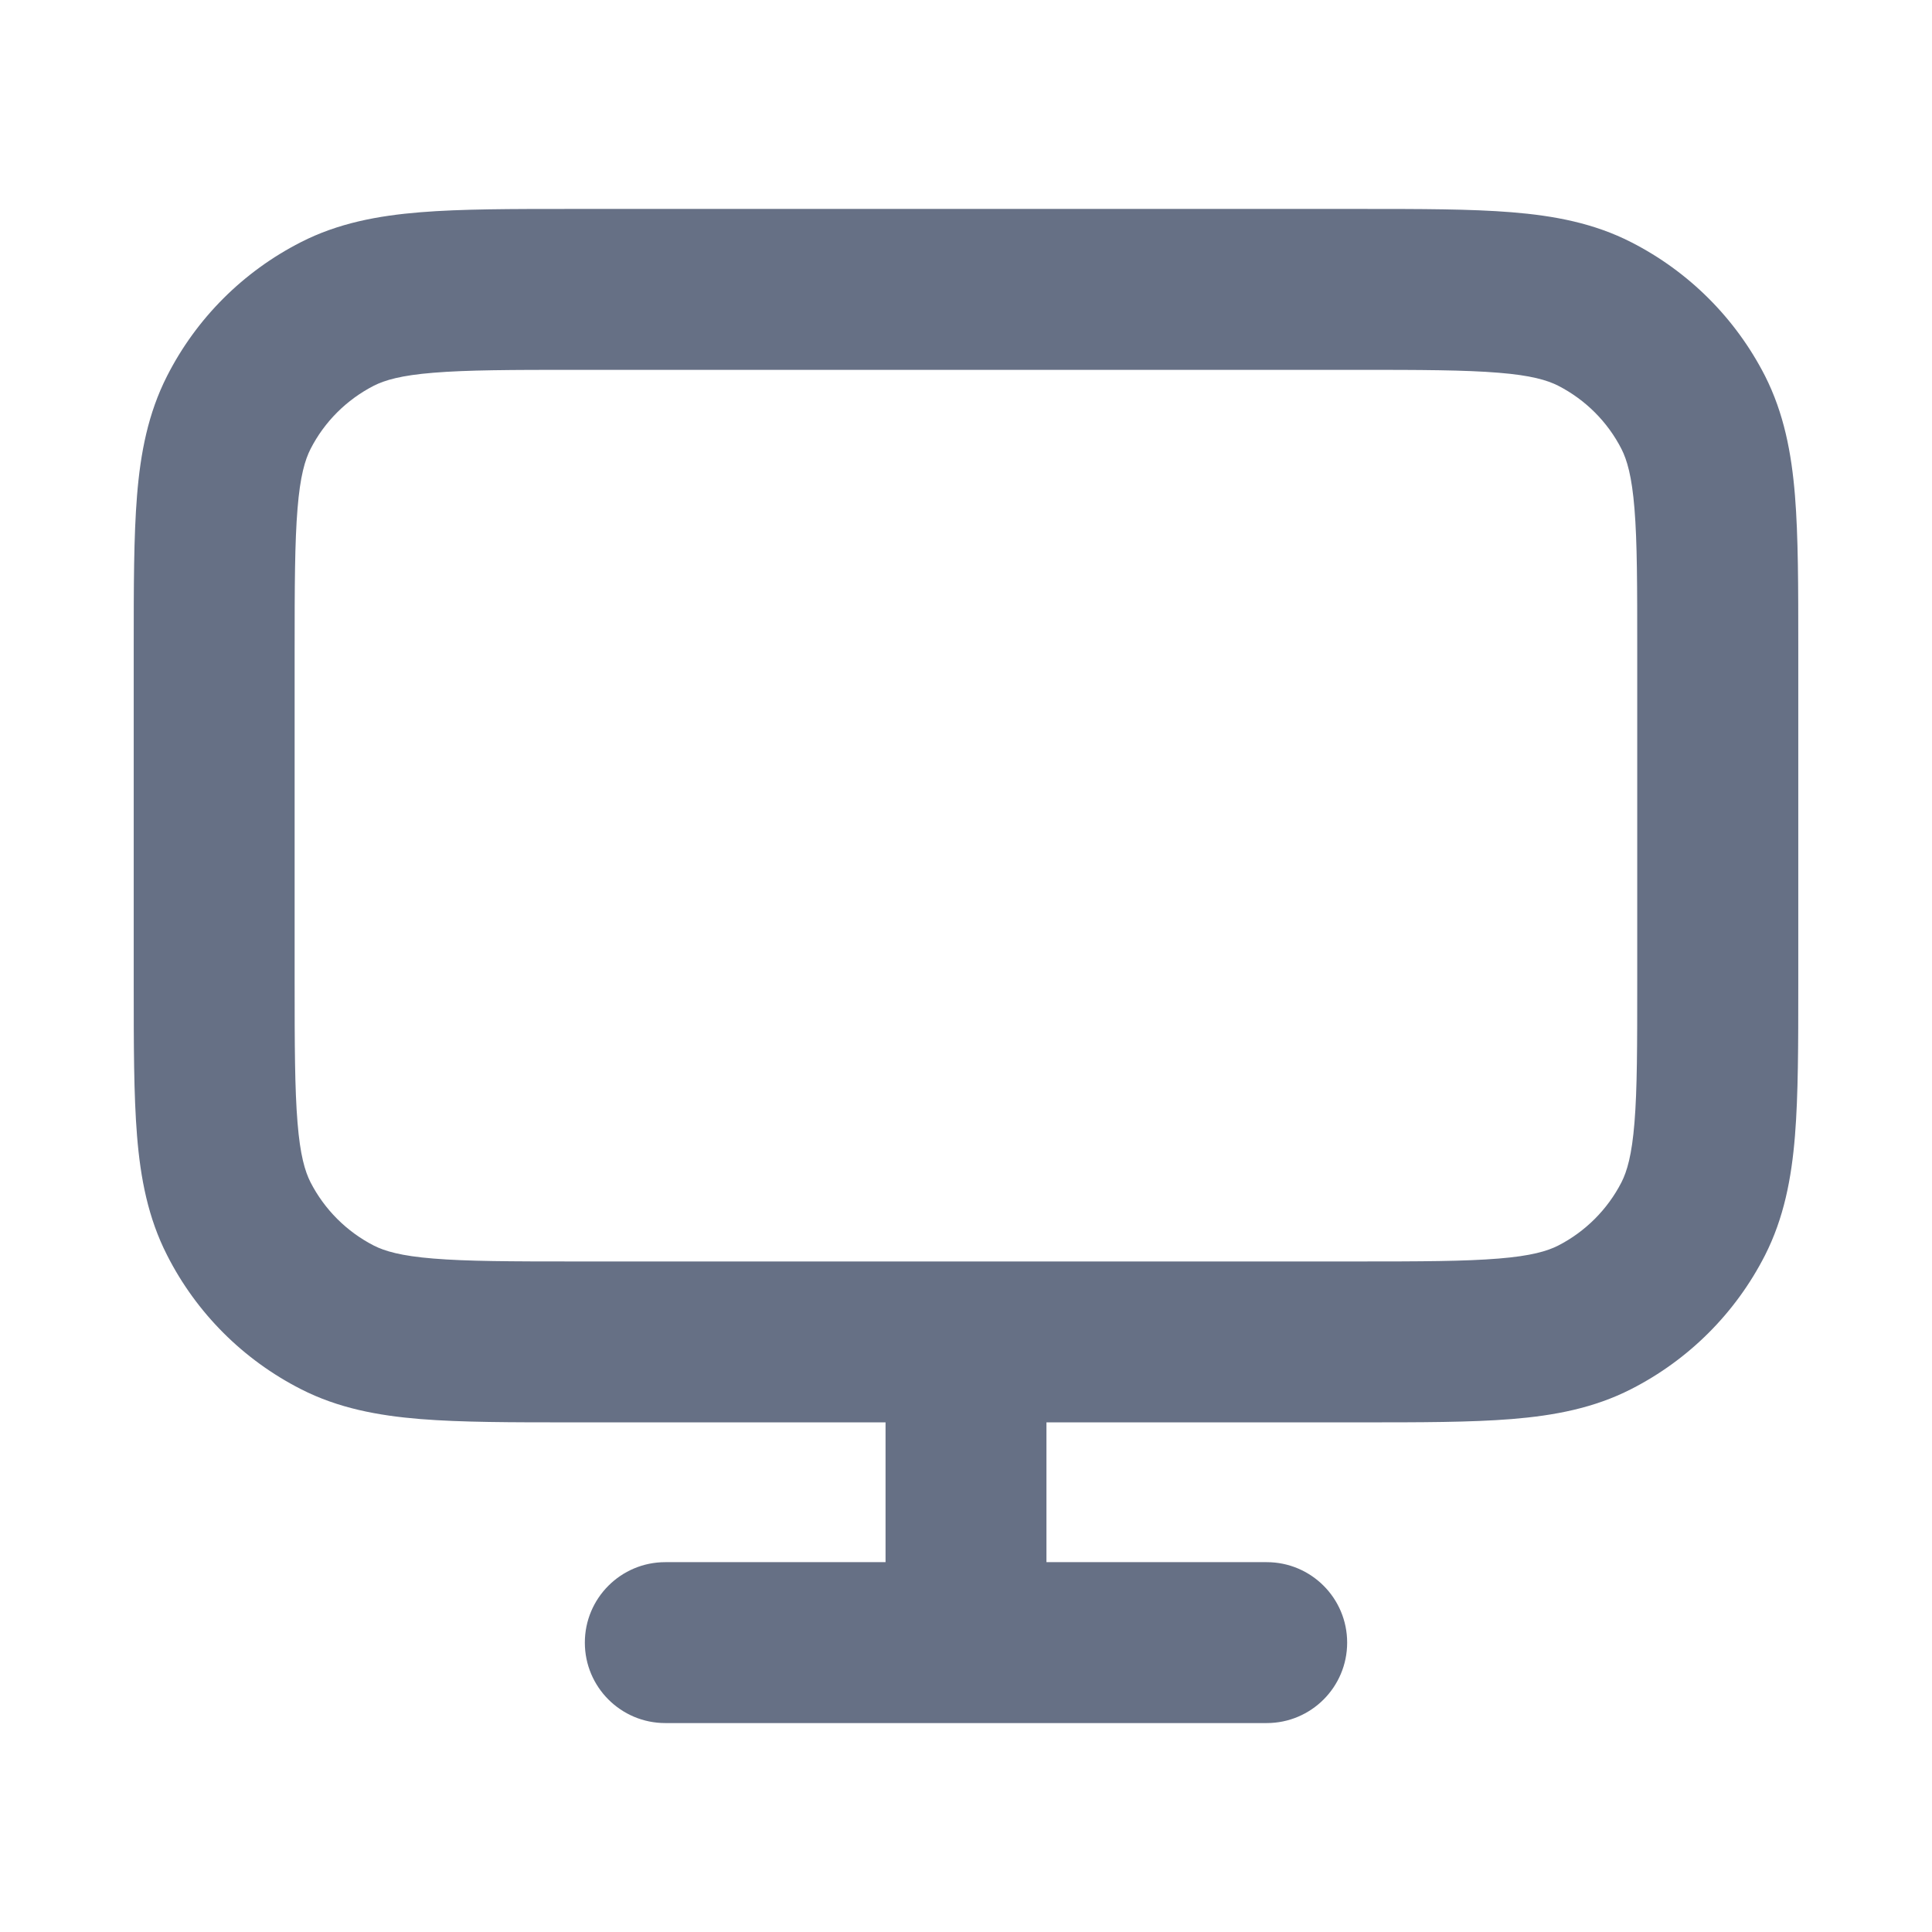
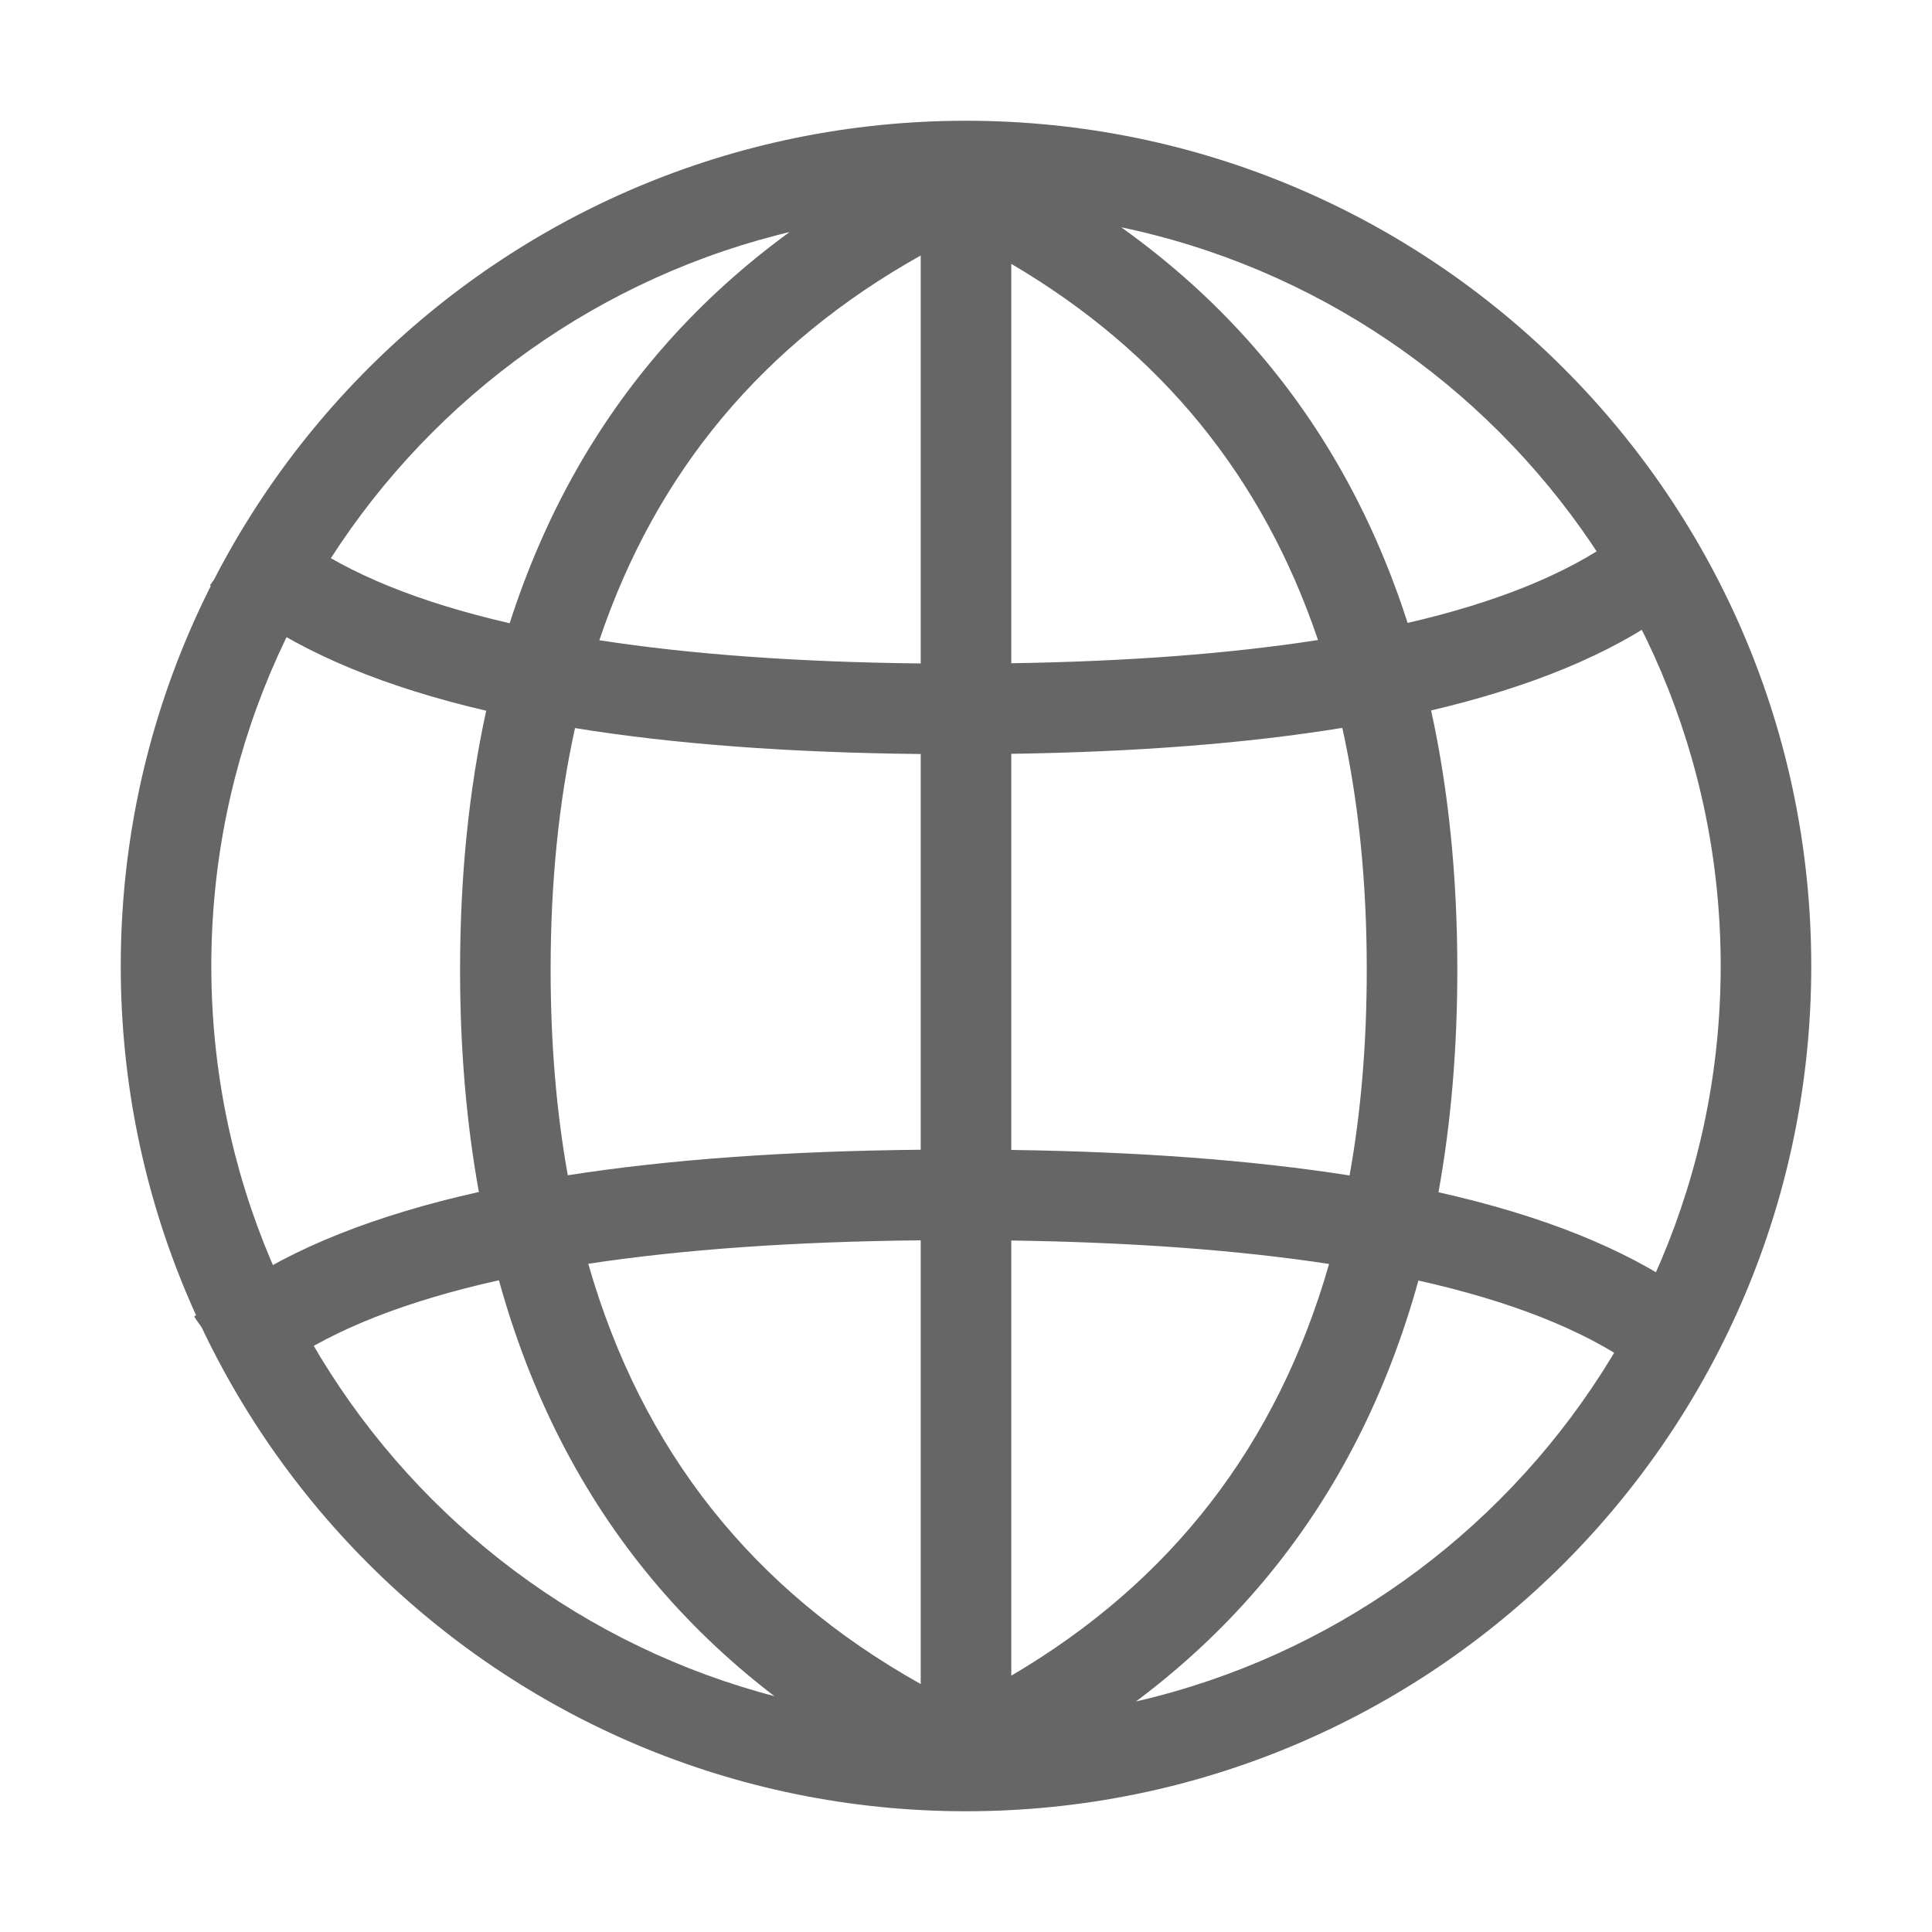
- <svg xmlns="http://www.w3.org/2000/svg" viewBox="0 0 14 14" fill="none">
-   <path fill-rule="evenodd" clip-rule="evenodd" d="M4.143 1.514H9.857C10.294 1.514 10.657 1.514 10.954 1.538C11.262 1.563 11.55 1.617 11.82 1.755C12.238 1.968 12.577 2.307 12.79 2.724C12.927 2.995 12.982 3.282 13.007 3.591C13.031 3.887 13.031 4.251 13.031 4.688V7.133C13.031 7.57 13.031 7.933 13.007 8.23C12.982 8.539 12.927 8.826 12.79 9.096C12.577 9.514 12.238 9.853 11.82 10.066C11.55 10.204 11.262 10.258 10.954 10.283C10.657 10.307 10.294 10.307 9.857 10.307H7.583V11.32H9.179C9.501 11.32 9.762 11.581 9.762 11.903C9.762 12.225 9.501 12.486 9.179 12.486H4.821C4.499 12.486 4.238 12.225 4.238 11.903C4.238 11.581 4.499 11.32 4.821 11.32H6.417V10.307H4.143C3.706 10.307 3.343 10.307 3.046 10.283C2.738 10.258 2.45 10.204 2.18 10.066C1.762 9.853 1.423 9.514 1.211 9.096C1.073 8.826 1.018 8.539 0.993 8.23C0.969 7.933 0.969 7.57 0.969 7.133V4.688C0.969 4.251 0.969 3.887 0.993 3.591C1.018 3.282 1.073 2.995 1.211 2.724C1.423 2.307 1.762 1.968 2.18 1.755C2.45 1.617 2.738 1.563 3.046 1.538C3.343 1.514 3.706 1.514 4.143 1.514ZM9.833 9.141C10.3 9.141 10.616 9.14 10.859 9.12C11.095 9.101 11.212 9.066 11.291 9.026C11.488 8.925 11.649 8.764 11.75 8.567C11.79 8.488 11.825 8.371 11.844 8.135C11.864 7.892 11.864 7.576 11.864 7.109V4.712C11.864 4.245 11.864 3.929 11.844 3.686C11.825 3.45 11.79 3.333 11.75 3.254C11.649 3.056 11.488 2.896 11.291 2.795C11.212 2.755 11.095 2.72 10.859 2.701C10.616 2.681 10.3 2.68 9.833 2.68H4.167C3.7 2.68 3.384 2.681 3.141 2.701C2.905 2.72 2.788 2.755 2.709 2.795C2.512 2.896 2.351 3.056 2.25 3.254C2.21 3.333 2.175 3.45 2.156 3.686C2.136 3.929 2.135 4.245 2.135 4.712V7.109C2.135 7.576 2.136 7.892 2.156 8.135C2.175 8.371 2.21 8.488 2.25 8.567C2.351 8.764 2.512 8.925 2.709 9.026C2.788 9.066 2.905 9.101 3.141 9.12C3.384 9.14 3.7 9.141 4.167 9.141H9.833Z" fill="#667085" />
+ <svg xmlns="http://www.w3.org/2000/svg" width="100" height="100" viewBox="0 0 200 200" fill="none">
+   <path d="M100 178.125C143.147 178.125 178.125 143.147 178.125 100C178.125 56.853 143.147 21.875 100 21.875C56.853 21.875 21.875 56.853 21.875 100C21.875 143.147 56.853 178.125 100 178.125ZM100 187.5C51.675 187.5 12.5 148.325 12.5 100C12.5 51.675 51.675 12.5 100 12.5C148.325 12.5 187.5 51.675 187.5 100C187.5 148.325 148.325 187.5 100 187.5ZM25.539 63.329L21.731 60.596L27.197 52.979L31.006 55.712C36.188 59.432 43.447 62.377 52.761 64.517C59.781 42.669 73.986 26.37 95.312 15.862V13.281H104.688V16.622C125.165 27.145 138.861 43.173 145.716 64.485C154.966 62.349 162.179 59.414 167.336 55.712L171.144 52.979L176.611 60.596L172.802 63.329C166.663 67.735 158.452 71.128 148.149 73.543C149.957 81.803 150.862 90.756 150.862 100.391C150.862 108.56 150.211 116.239 148.911 123.421C159.59 125.818 168.084 129.204 174.416 133.613L178.263 136.292L172.905 143.985L169.059 141.307C163.756 137.614 156.341 134.689 146.833 132.561C140.416 155.743 126.345 173.03 104.688 184.159V186.719H101.072L100.699 187.499L99.244 186.805L97.788 187.499L97.416 186.719H95.312V184.92C72.788 173.821 58.209 156.265 51.648 132.534C42.081 134.663 34.624 137.598 29.299 141.307L25.452 143.985L20.095 136.292L23.941 133.613C30.298 129.187 38.834 125.792 49.572 123.393C48.275 116.219 47.626 108.549 47.626 100.391C47.626 90.769 48.529 81.827 50.332 73.575C39.964 71.159 31.706 67.755 25.539 63.329H25.539ZM104.688 119.041C117.951 119.228 129.62 120.102 139.707 121.683C140.894 115.083 141.487 107.988 141.487 100.391C141.487 91.334 140.645 82.991 138.957 75.349C129.087 76.954 117.668 77.842 104.688 78.035V119.041ZM136.438 66.255C130.725 49.333 120.155 36.406 104.688 27.317V68.659C116.775 68.472 127.362 67.665 136.438 66.255ZM59.526 75.372C57.842 83.008 57.001 91.343 57.001 100.391C57.001 107.98 57.593 115.069 58.778 121.663C69.25 120.03 81.424 119.157 95.312 119.021V78.056C81.706 77.916 69.782 77.03 59.526 75.372ZM95.312 26.449C79.013 35.58 67.938 48.798 62.043 66.277C71.501 67.737 82.596 68.545 95.312 68.68V26.449ZM104.688 173.465C121.259 163.727 132.208 149.585 137.587 130.844C128.199 129.415 117.228 128.6 104.688 128.417V173.465ZM60.896 130.825C66.434 150.14 77.888 164.571 95.312 174.332V128.397C82.141 128.53 70.664 129.346 60.896 130.825Z" fill="#666666" />
</svg>
